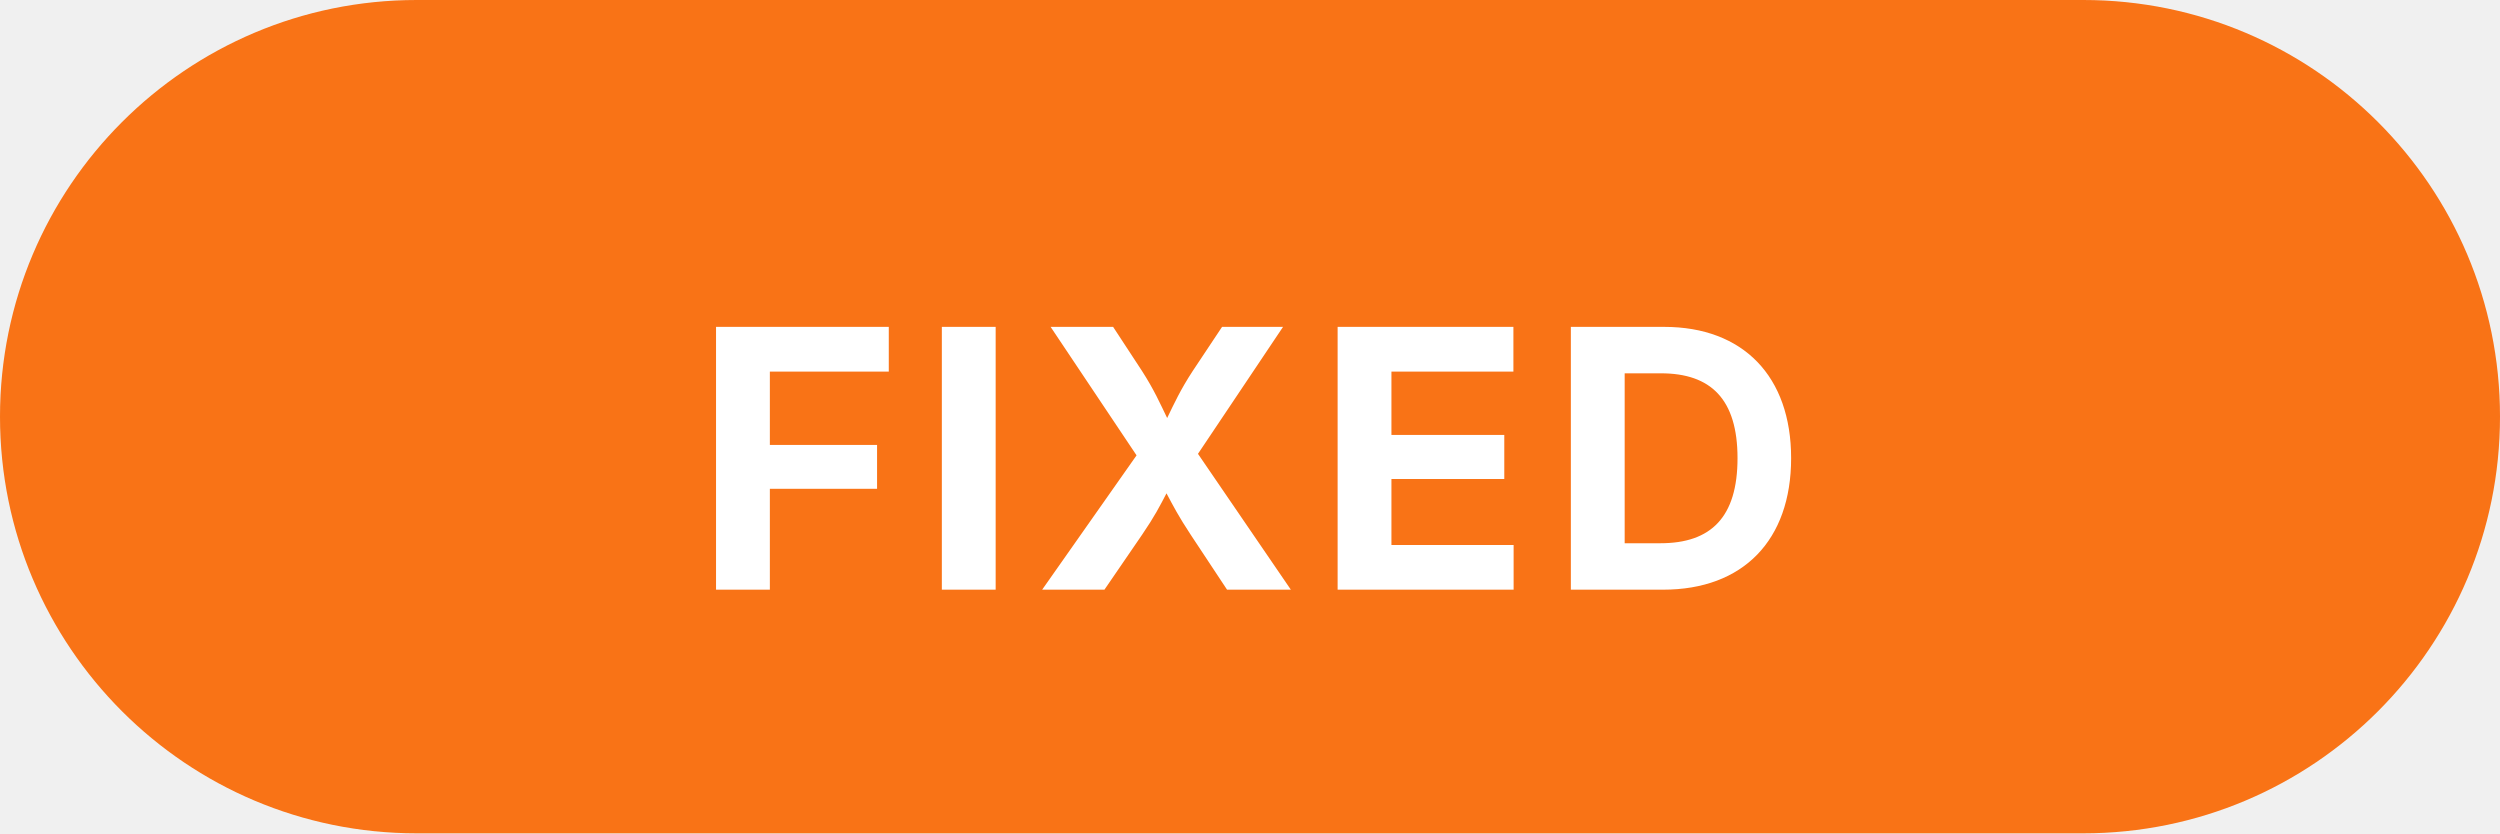
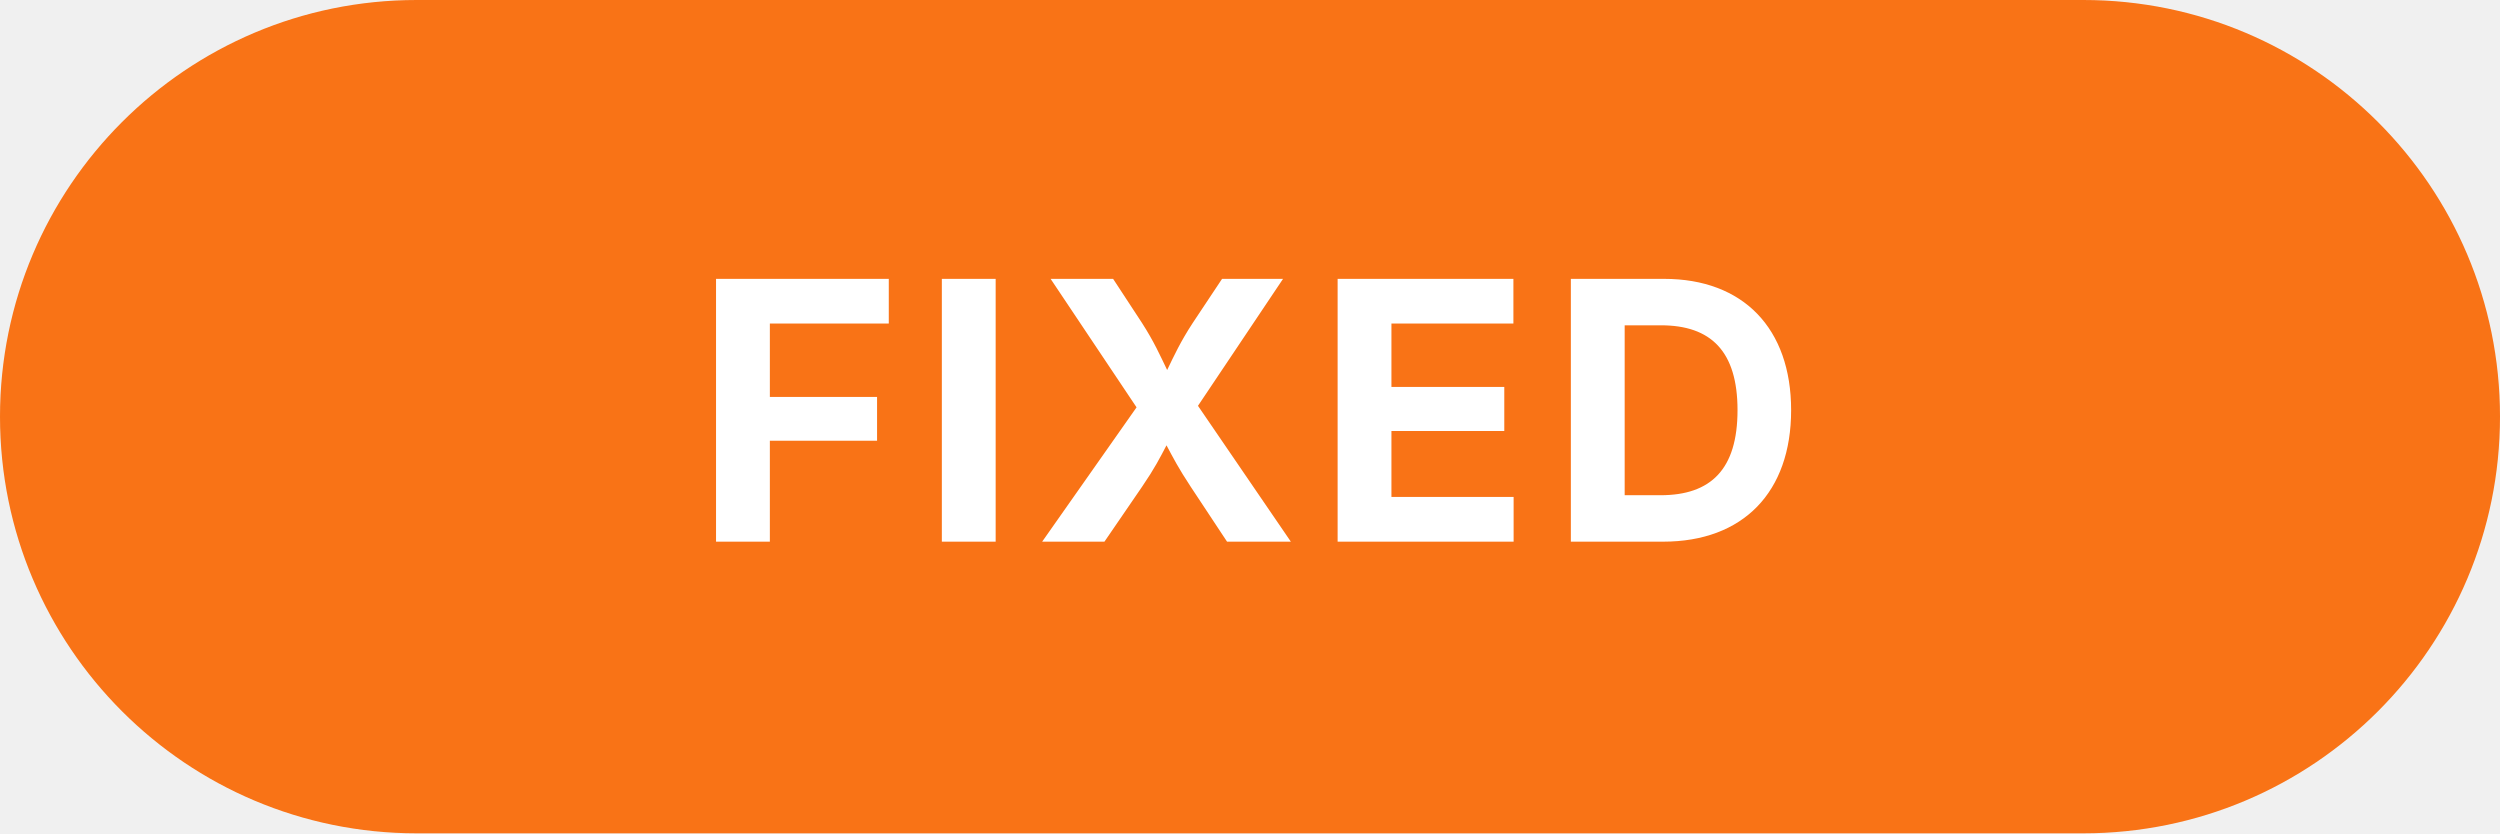
<svg xmlns="http://www.w3.org/2000/svg" viewBox="0 0 180 60" role="img" aria-label="FIXED">
  <rect x="0" y="0" width="180" height="60" rx="30" fill="#F97316" />
-   <text x="90" y="33" font-family="Inter, system-ui, -apple-system, 'Segoe UI', Roboto, sans-serif" font-size="26" font-weight="700" fill="#FFFFFF" text-anchor="middle" dominant-baseline="central" letter-spacing="1">FIXED</text>
+   <text x="90" y="39" font-family="Inter, system-ui, -apple-system, 'Segoe UI', Roboto, sans-serif" font-size="26" font-weight="700" fill="#FFFFFF" text-anchor="middle" letter-spacing="1">FIXED</text>
</svg>
